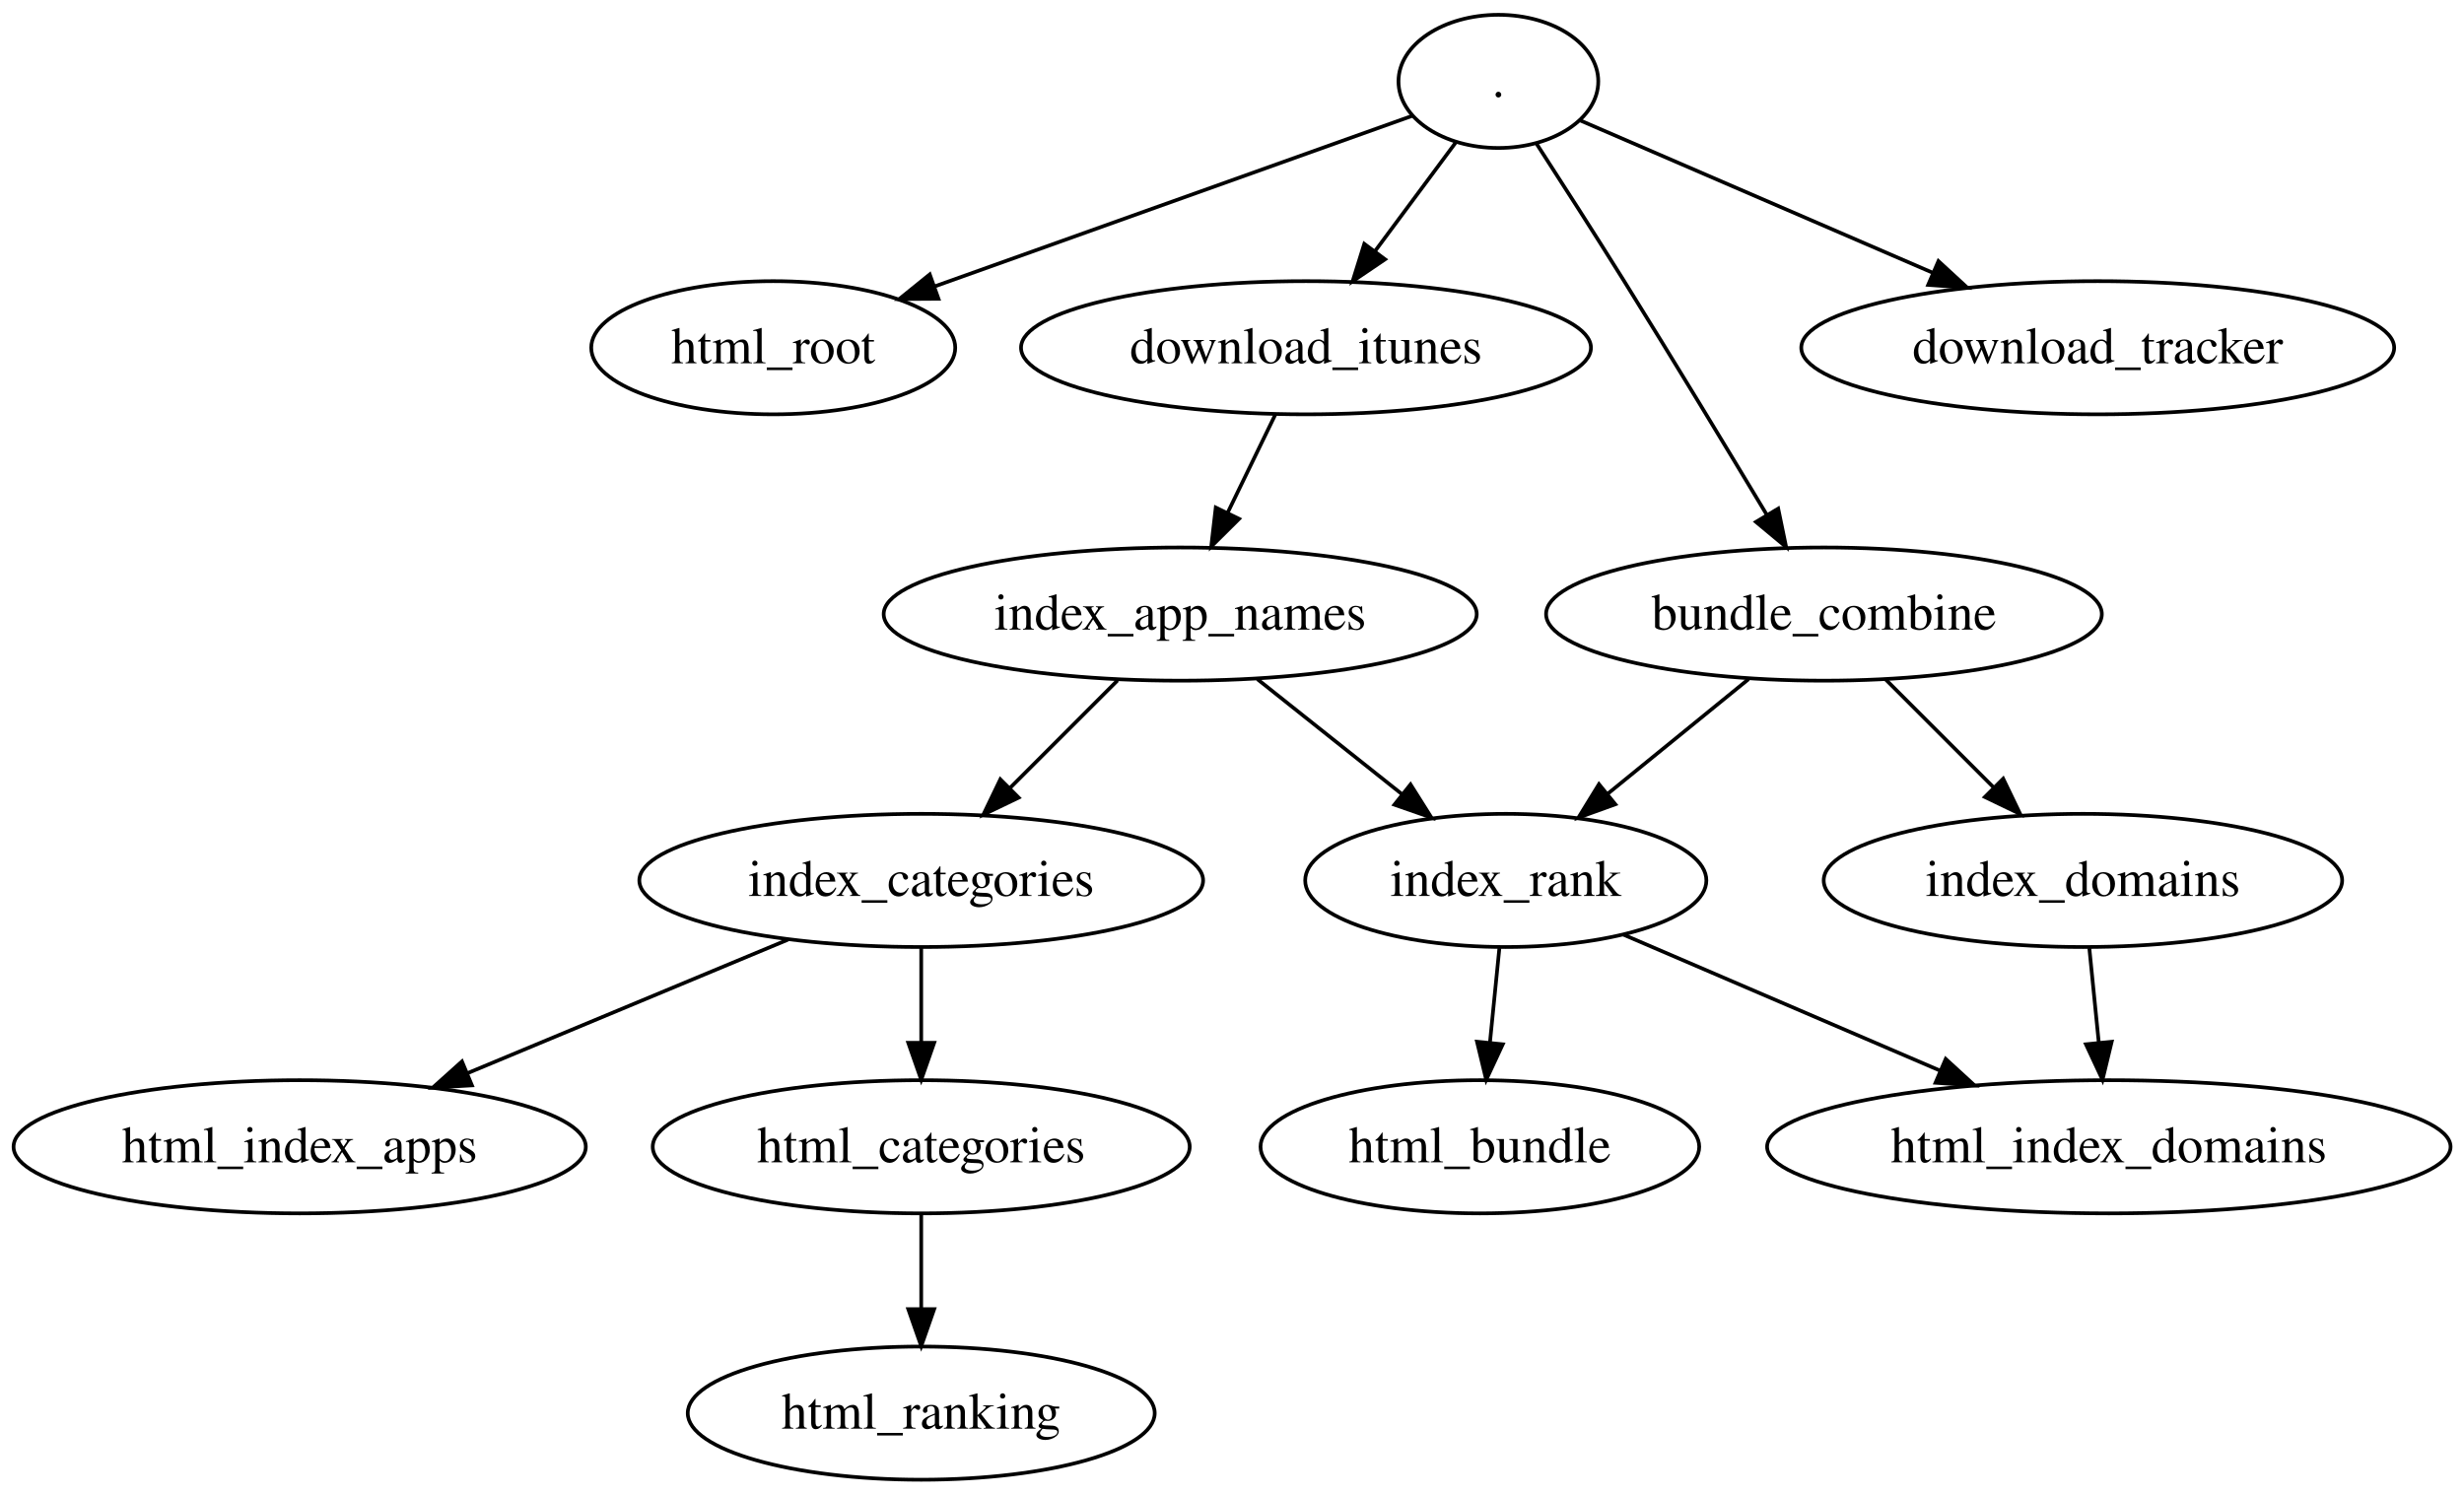
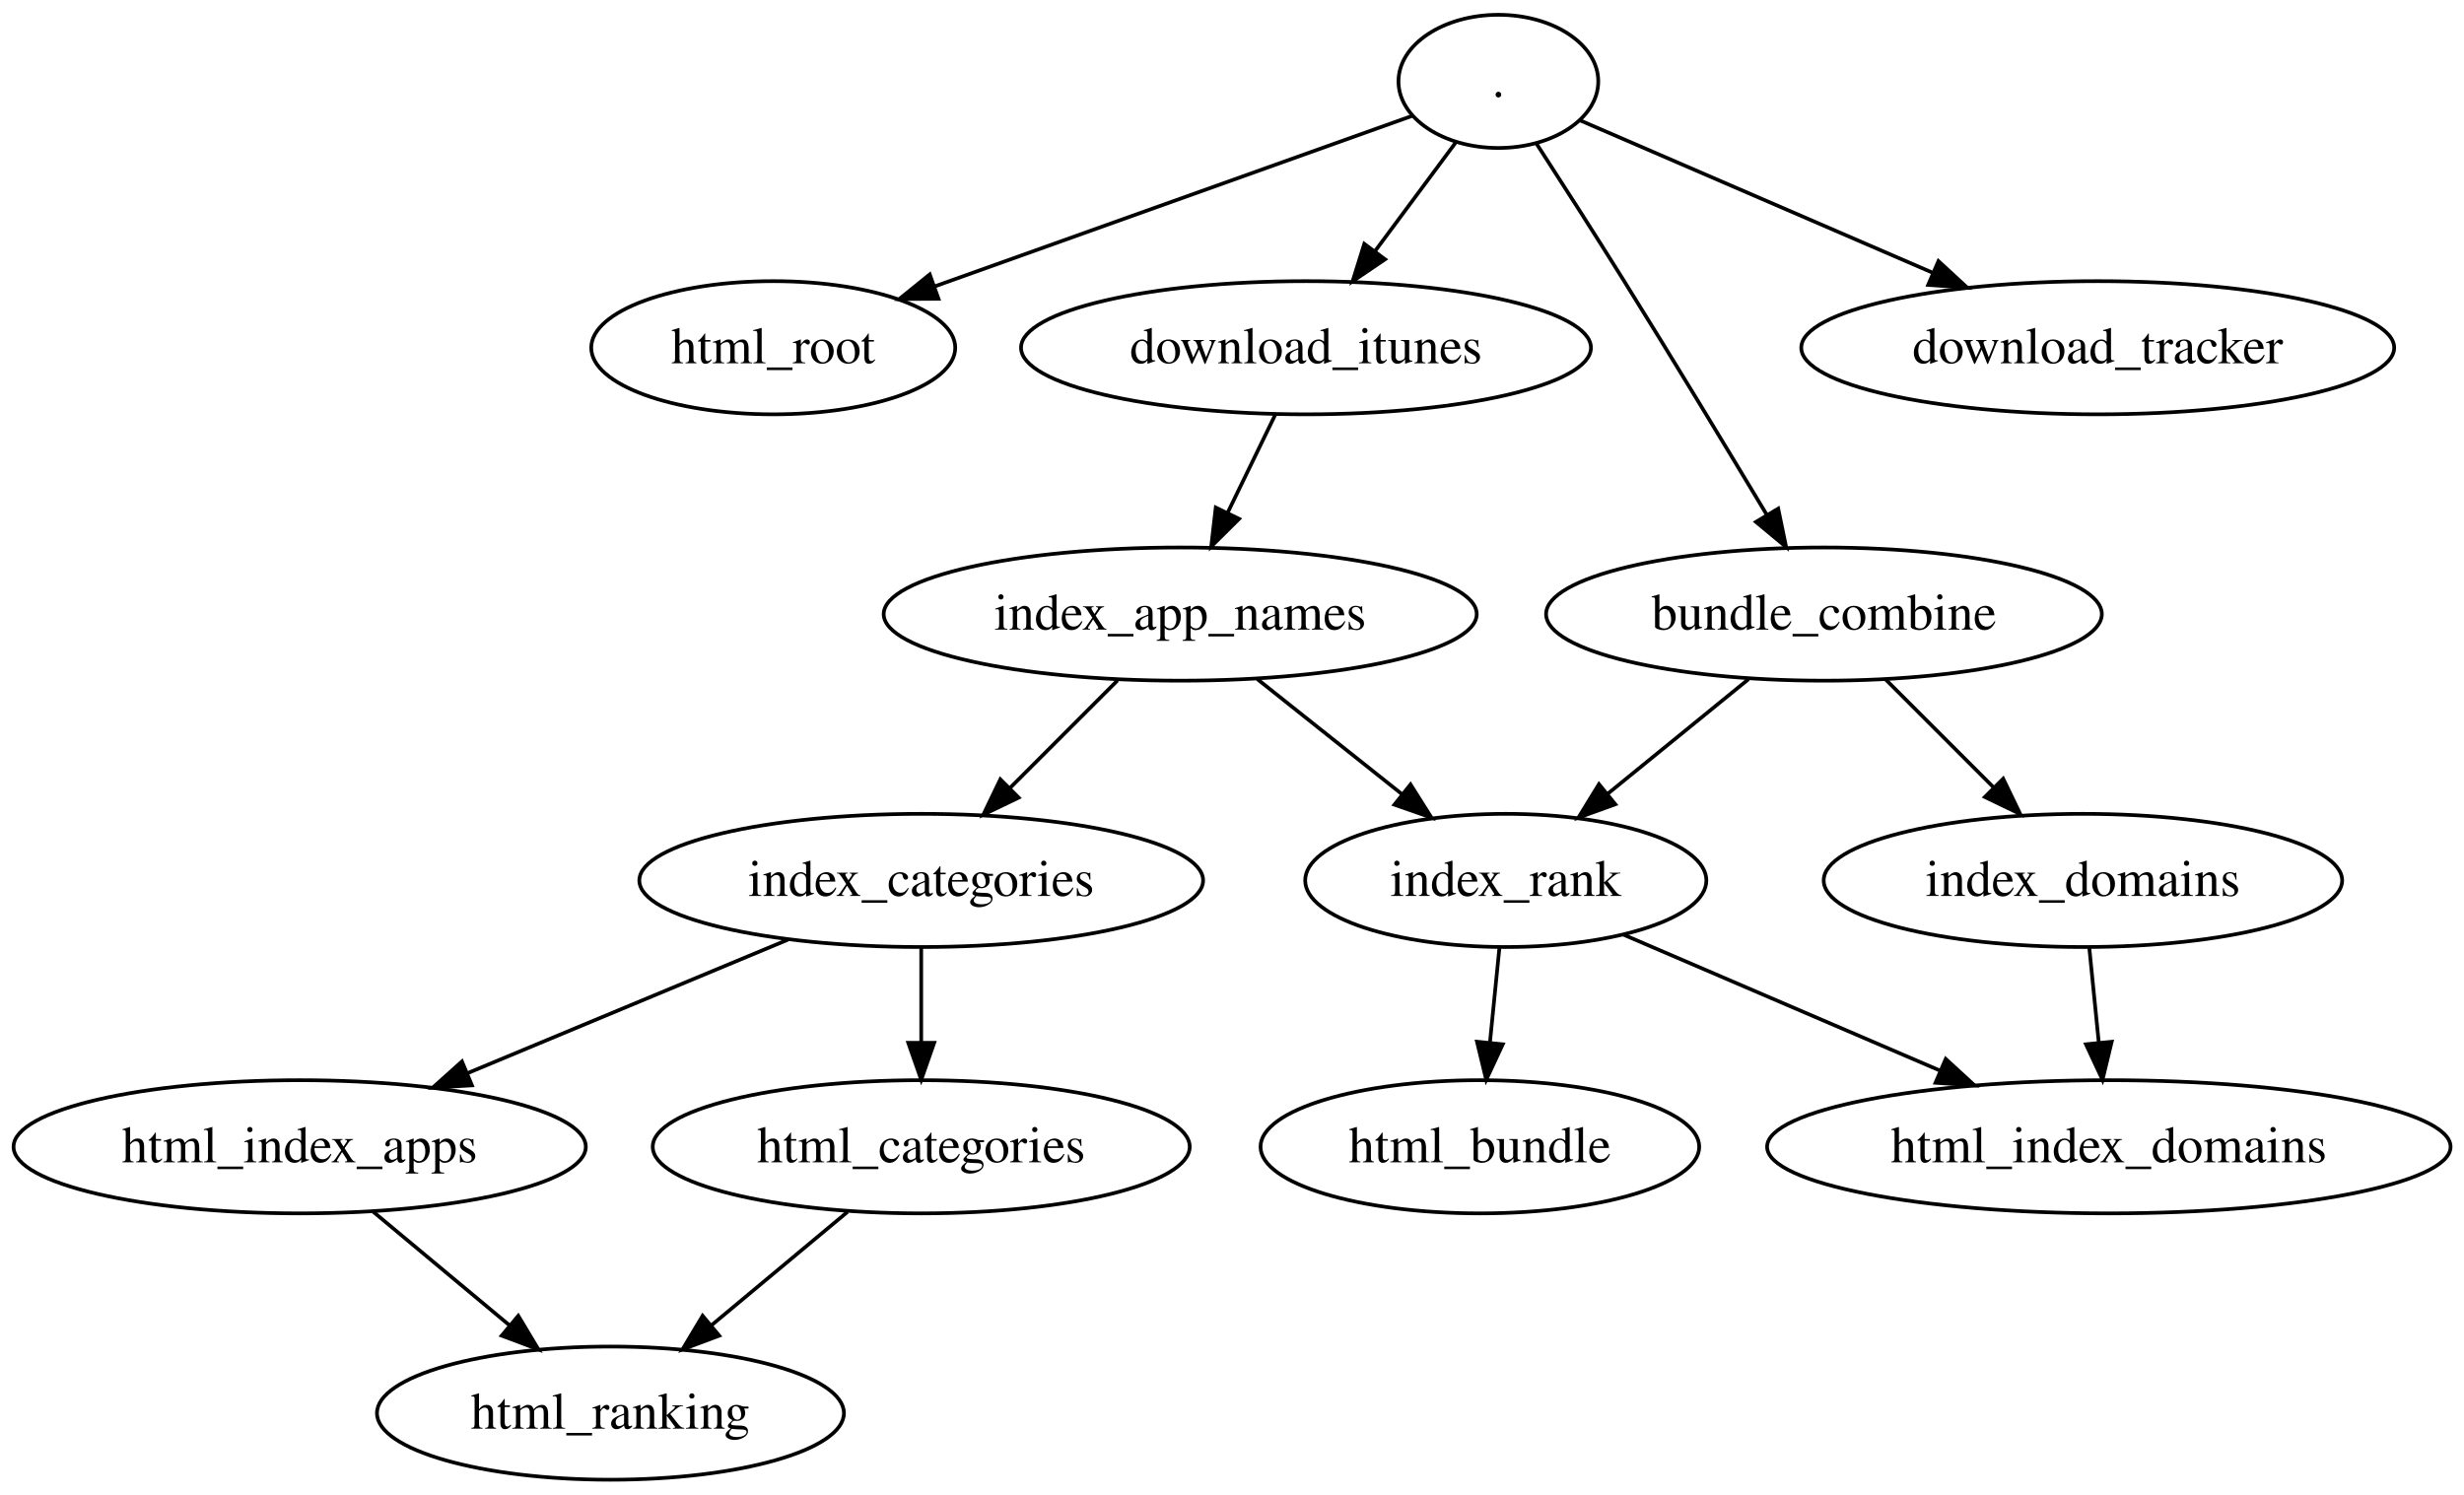
<svg xmlns="http://www.w3.org/2000/svg" width="666pt" height="404pt" viewBox="0.00 0.00 666.00 404.00">
  <g id="graph1" class="graph" transform="scale(1 1) rotate(0) translate(4 400)">
    <polygon fill="white" stroke="white" points="-4,5 -4,-400 663,-400 663,5 -4,5" />
    <g id="node1" class="node">
      <ellipse fill="none" stroke="black" cx="401" cy="-378" rx="27" ry="18" />
      <text text-anchor="middle" x="401" y="-373.8" font-family="Times,serif" font-size="14.00">.</text>
    </g>
    <g id="node3" class="node">
      <ellipse fill="none" stroke="black" cx="205" cy="-306" rx="49.193" ry="18" />
      <text text-anchor="middle" x="205" y="-301.8" font-family="Times,serif" font-size="14.00">html_root</text>
    </g>
    <g id="edge2" class="edge">
      <path fill="none" stroke="black" d="M377.747,-368.695C345.989,-357.353 288.45,-336.804 248.551,-322.554" />
      <polygon fill="black" stroke="black" points="249.66,-319.234 239.065,-319.166 247.306,-325.826 249.66,-319.234" />
    </g>
    <g id="node5" class="node">
      <ellipse fill="none" stroke="black" cx="349" cy="-306" rx="77.023" ry="18" />
      <text text-anchor="middle" x="349" y="-301.8" font-family="Times,serif" font-size="14.00">download_itunes</text>
    </g>
    <g id="edge4" class="edge">
      <path fill="none" stroke="black" d="M389.46,-361.465C383.072,-352.867 374.978,-341.97 367.71,-332.187" />
      <polygon fill="black" stroke="black" points="370.373,-329.902 361.6,-323.962 364.754,-334.076 370.373,-329.902" />
    </g>
    <g id="node7" class="node">
      <ellipse fill="none" stroke="black" cx="489" cy="-234" rx="75.106" ry="18" />
      <text text-anchor="middle" x="489" y="-229.8" font-family="Times,serif" font-size="14.00">bundle_combine</text>
    </g>
    <g id="edge6" class="edge">
      <path fill="none" stroke="black" d="M411.22,-361.296C418.026,-350.783 427.129,-336.613 435,-324 448.199,-302.848 462.854,-278.648 473.562,-260.827" />
      <polygon fill="black" stroke="black" points="476.631,-262.515 478.774,-252.14 470.628,-258.914 476.631,-262.515" />
    </g>
-     <g id="node29" class="node">
+     <g id="node30" class="node">
      <ellipse fill="none" stroke="black" cx="563" cy="-306" rx="80.128" ry="18" />
      <text text-anchor="middle" x="563" y="-301.8" font-family="Times,serif" font-size="14.00">download_tracker</text>
    </g>
-     <g id="edge30" class="edge">
+     <g id="edge32" class="edge">
      <path fill="none" stroke="black" d="M423.186,-367.414C447.609,-356.86 487.511,-339.619 518.449,-326.251" />
      <polygon fill="black" stroke="black" points="519.944,-329.417 527.735,-322.238 517.167,-322.992 519.944,-329.417" />
    </g>
    <g id="node9" class="node">
      <ellipse fill="none" stroke="black" cx="315" cy="-234" rx="80.146" ry="18" />
      <text text-anchor="middle" x="315" y="-229.8" font-family="Times,serif" font-size="14.00">index_app_names</text>
    </g>
    <g id="edge8" class="edge">
      <path fill="none" stroke="black" d="M340.77,-288.055C336.902,-280.091 332.2,-270.411 327.876,-261.51" />
      <polygon fill="black" stroke="black" points="330.908,-259.741 323.391,-252.275 324.612,-262.8 330.908,-259.741" />
    </g>
    <g id="node11" class="node">
      <ellipse fill="none" stroke="black" cx="403" cy="-162" rx="54.219" ry="18" />
      <text text-anchor="middle" x="403" y="-157.8" font-family="Times,serif" font-size="14.00">index_rank</text>
    </g>
    <g id="edge10" class="edge">
      <path fill="none" stroke="black" d="M468.619,-216.411C457.21,-207.125 442.832,-195.421 430.444,-185.338" />
      <polygon fill="black" stroke="black" points="432.608,-182.586 422.643,-178.988 428.189,-188.015 432.608,-182.586" />
    </g>
    <g id="node13" class="node">
      <ellipse fill="none" stroke="black" cx="559" cy="-162" rx="70.067" ry="18" />
      <text text-anchor="middle" x="559" y="-157.8" font-family="Times,serif" font-size="14.00">index_domains</text>
    </g>
    <g id="edge12" class="edge">
      <path fill="none" stroke="black" d="M505.589,-216.411C514.352,-207.648 525.268,-196.732 534.943,-187.057" />
      <polygon fill="black" stroke="black" points="537.448,-189.502 542.044,-179.956 532.498,-184.552 537.448,-189.502" />
    </g>
    <g id="edge16" class="edge">
      <path fill="none" stroke="black" d="M335.855,-216.411C347.529,-207.125 362.242,-195.421 374.917,-185.338" />
      <polygon fill="black" stroke="black" points="377.253,-187.952 382.901,-178.988 372.896,-182.474 377.253,-187.952" />
    </g>
    <g id="node14" class="node">
      <ellipse fill="none" stroke="black" cx="245" cy="-162" rx="76.194" ry="18" />
      <text text-anchor="middle" x="245" y="-157.8" font-family="Times,serif" font-size="14.00">index_categories</text>
    </g>
    <g id="edge18" class="edge">
      <path fill="none" stroke="black" d="M298.055,-216.055C289.371,-207.371 278.644,-196.644 269.114,-187.114" />
      <polygon fill="black" stroke="black" points="271.335,-184.385 261.789,-179.789 266.385,-189.335 271.335,-184.385" />
    </g>
-     <g id="node24" class="node">
+     <g id="node25" class="node">
      <ellipse fill="none" stroke="black" cx="396" cy="-90" rx="59.287" ry="18" />
      <text text-anchor="middle" x="396" y="-85.8" font-family="Times,serif" font-size="14.00">html_bundle</text>
    </g>
-     <g id="edge24" class="edge">
+     <g id="edge26" class="edge">
      <path fill="none" stroke="black" d="M401.27,-143.697C400.498,-135.983 399.571,-126.712 398.711,-118.112" />
      <polygon fill="black" stroke="black" points="402.188,-117.706 397.71,-108.104 395.223,-118.403 402.188,-117.706" />
    </g>
-     <g id="node26" class="node">
+     <g id="node27" class="node">
      <ellipse fill="none" stroke="black" cx="566" cy="-90" rx="92.371" ry="18" />
      <text text-anchor="middle" x="566" y="-85.8" font-family="Times,serif" font-size="14.00">html_index_domains</text>
    </g>
-     <g id="edge26" class="edge">
+     <g id="edge28" class="edge">
      <path fill="none" stroke="black" d="M434.815,-147.337C459.181,-136.873 493.128,-122.295 520.384,-110.59" />
      <polygon fill="black" stroke="black" points="521.912,-113.743 529.719,-106.581 519.149,-107.311 521.912,-113.743" />
    </g>
-     <g id="edge28" class="edge">
+     <g id="edge30" class="edge">
      <path fill="none" stroke="black" d="M560.73,-143.697C561.502,-135.983 562.429,-126.712 563.289,-118.112" />
      <polygon fill="black" stroke="black" points="566.777,-118.403 564.29,-108.104 559.812,-117.706 566.777,-118.403" />
    </g>
    <g id="node16" class="node">
      <ellipse fill="none" stroke="black" cx="77" cy="-90" rx="77.335" ry="18" />
      <text text-anchor="middle" x="77" y="-85.8" font-family="Times,serif" font-size="14.00">html_index_apps</text>
    </g>
    <g id="edge14" class="edge">
      <path fill="none" stroke="black" d="M208.96,-145.983C183.604,-135.418 149.48,-121.2 122.285,-109.869" />
      <polygon fill="black" stroke="black" points="123.558,-106.607 112.981,-105.992 120.865,-113.069 123.558,-106.607" />
    </g>
    <g id="node20" class="node">
      <ellipse fill="none" stroke="black" cx="245" cy="-90" rx="72.571" ry="18" />
      <text text-anchor="middle" x="245" y="-85.8" font-family="Times,serif" font-size="14.00">html_categories</text>
    </g>
    <g id="edge20" class="edge">
      <path fill="none" stroke="black" d="M245,-143.697C245,-135.983 245,-126.712 245,-118.112" />
      <polygon fill="black" stroke="black" points="248.5,-118.104 245,-108.104 241.5,-118.104 248.5,-118.104" />
    </g>
    <g id="node22" class="node">
-       <ellipse fill="none" stroke="black" cx="245" cy="-18" rx="63.108" ry="18" />
-       <text text-anchor="middle" x="245" y="-13.8" font-family="Times,serif" font-size="14.00">html_ranking</text>
+       <ellipse fill="none" stroke="black" cx="161" cy="-18" rx="63.108" ry="18" />
+       <text text-anchor="middle" x="161" y="-13.8" font-family="Times,serif" font-size="14.00">html_ranking</text>
+     </g>
+     <g id="edge24" class="edge">
+       <path fill="none" stroke="black" d="M96.907,-72.411C107.865,-63.279 121.629,-51.809 133.59,-41.842" />
+       <polygon fill="black" stroke="black" points="136.084,-44.319 141.526,-35.228 131.603,-38.942 136.084,-44.319" />
    </g>
    <g id="edge22" class="edge">
-       <path fill="none" stroke="black" d="M245,-71.697C245,-63.983 245,-54.712 245,-46.112" />
-       <polygon fill="black" stroke="black" points="248.5,-46.104 245,-36.104 241.5,-46.104 248.5,-46.104" />
+       <path fill="none" stroke="black" d="M225.093,-72.411C214.135,-63.279 200.371,-51.809 188.41,-41.842" />
+       <polygon fill="black" stroke="black" points="190.397,-38.942 180.474,-35.228 185.916,-44.319 190.397,-38.942" />
    </g>
  </g>
</svg>
